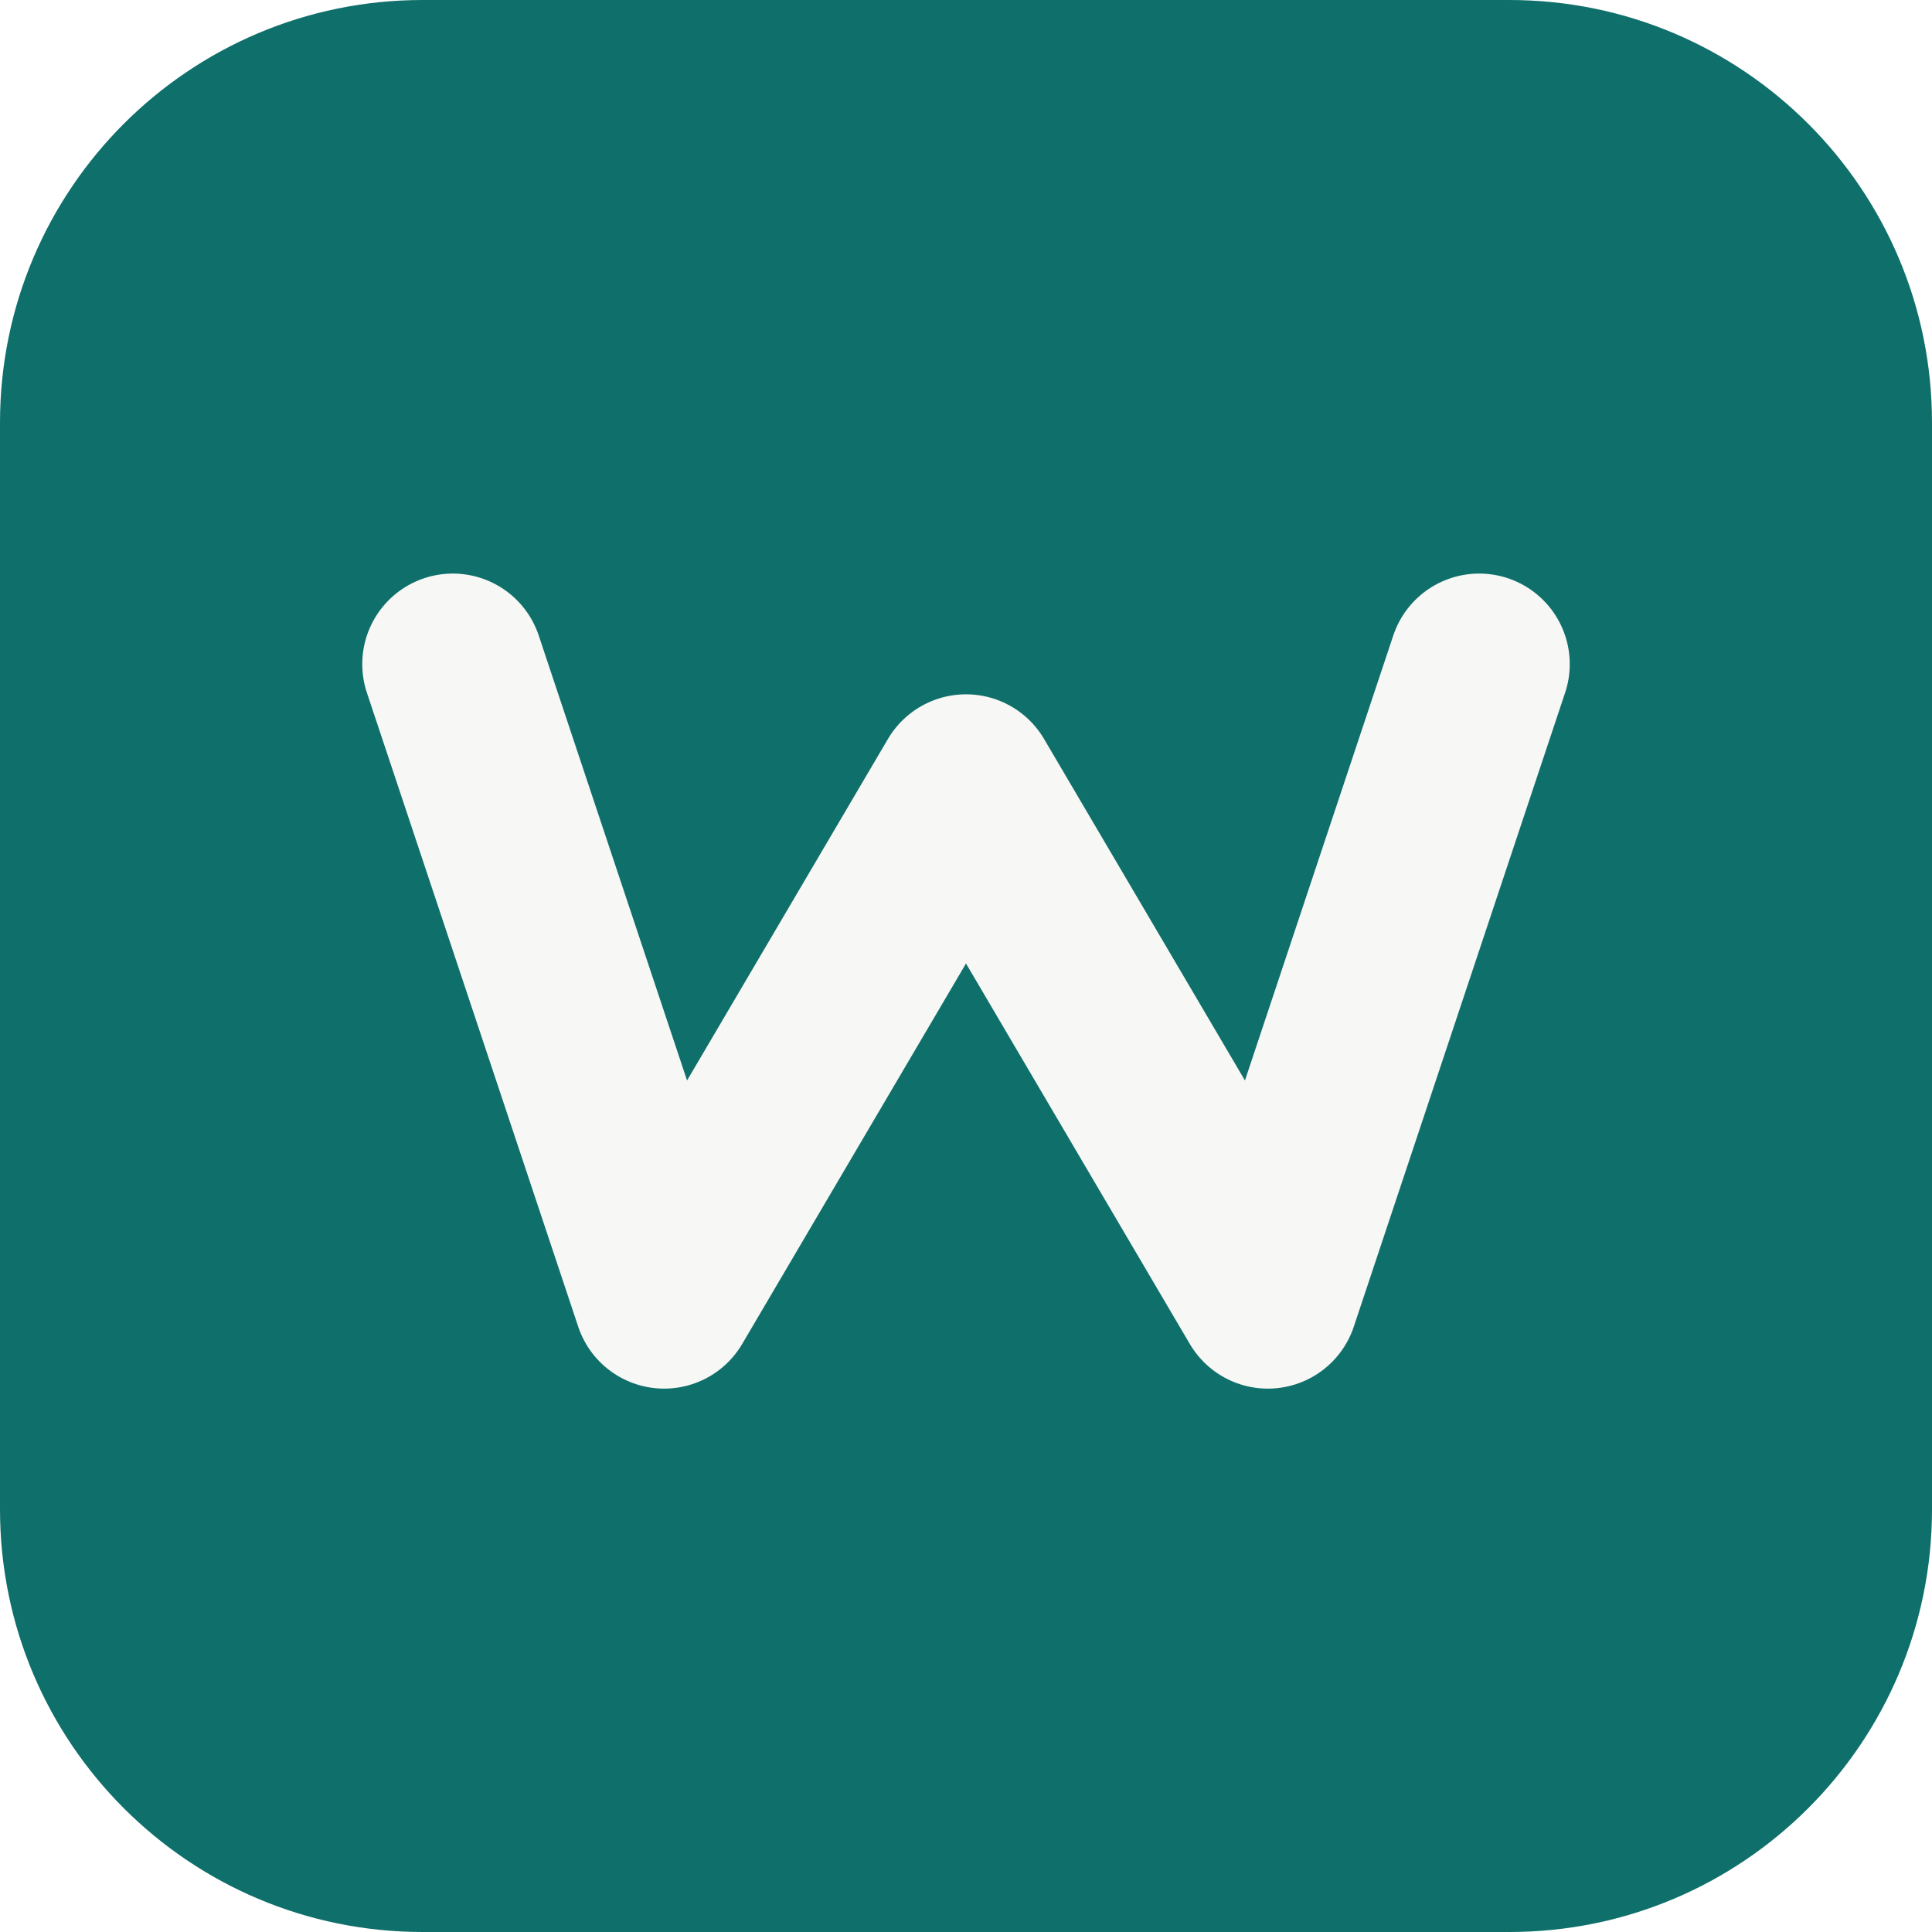
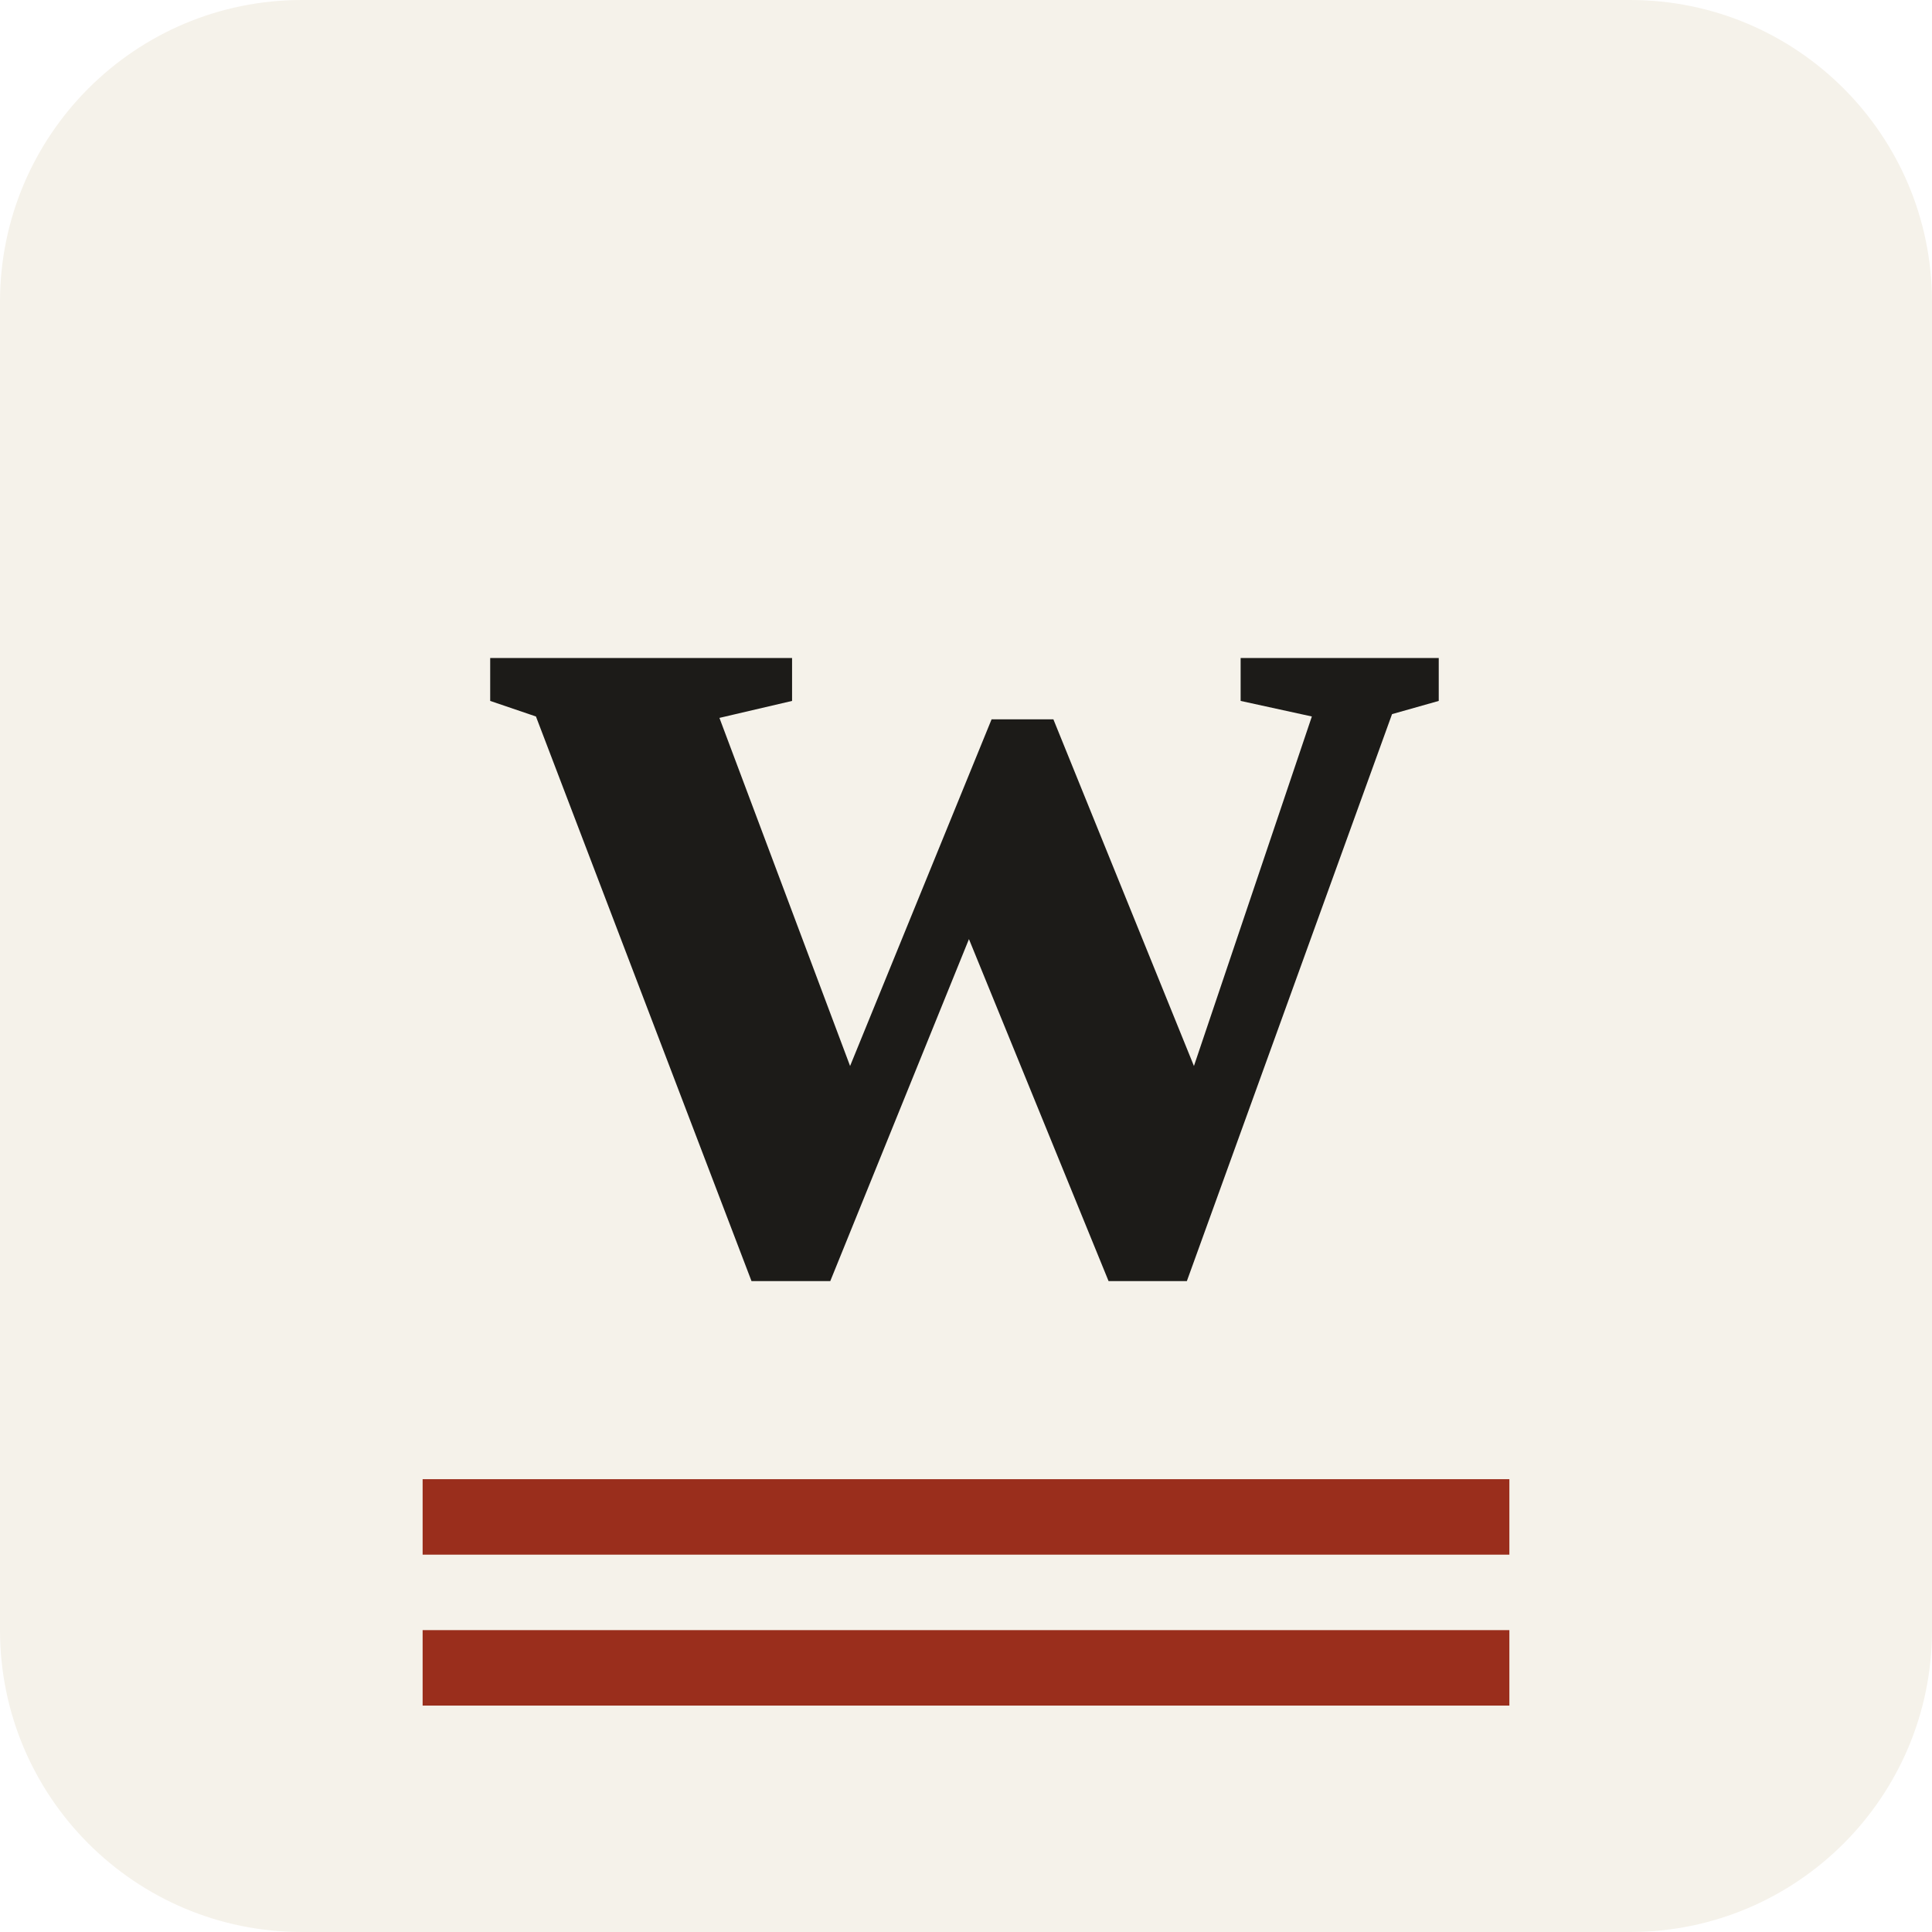
<svg xmlns="http://www.w3.org/2000/svg" viewBox="0 0 64 64">
  <style>
-     rect { fill: #0f6f6a; }
-     path { stroke: #f7f7f5; }
-     @media (prefers-color-scheme: dark) { rect { fill: #5fd0c3; } path { stroke: #0c0e12; } }
+     .bg { fill: #f5f2ea; } .ink { fill: #1c1b18; } .red { fill: #9a2e1c; }
+     @media (prefers-color-scheme: dark) { .bg { fill: #171613; } .ink { fill: #e8e4da; } .red { fill: #e0876c; } }
  </style>
-   <rect width="64" height="64" rx="14" />
-   <path d="M15 22l7 21 10-17 10 17 7-21" fill="none" stroke-width="6" stroke-linecap="round" stroke-linejoin="round" />
+   <rect class="bg" width="64" height="64" rx="10" />
+   <text class="ink" x="32" y="42" text-anchor="middle" font-family="Georgia, 'Times New Roman', serif" font-size="44" font-weight="700">w</text>
+   <rect class="red" x="14" y="49" width="36" height="2.5" />
+   <rect class="red" x="14" y="54" width="36" height="2.5" />
</svg>
